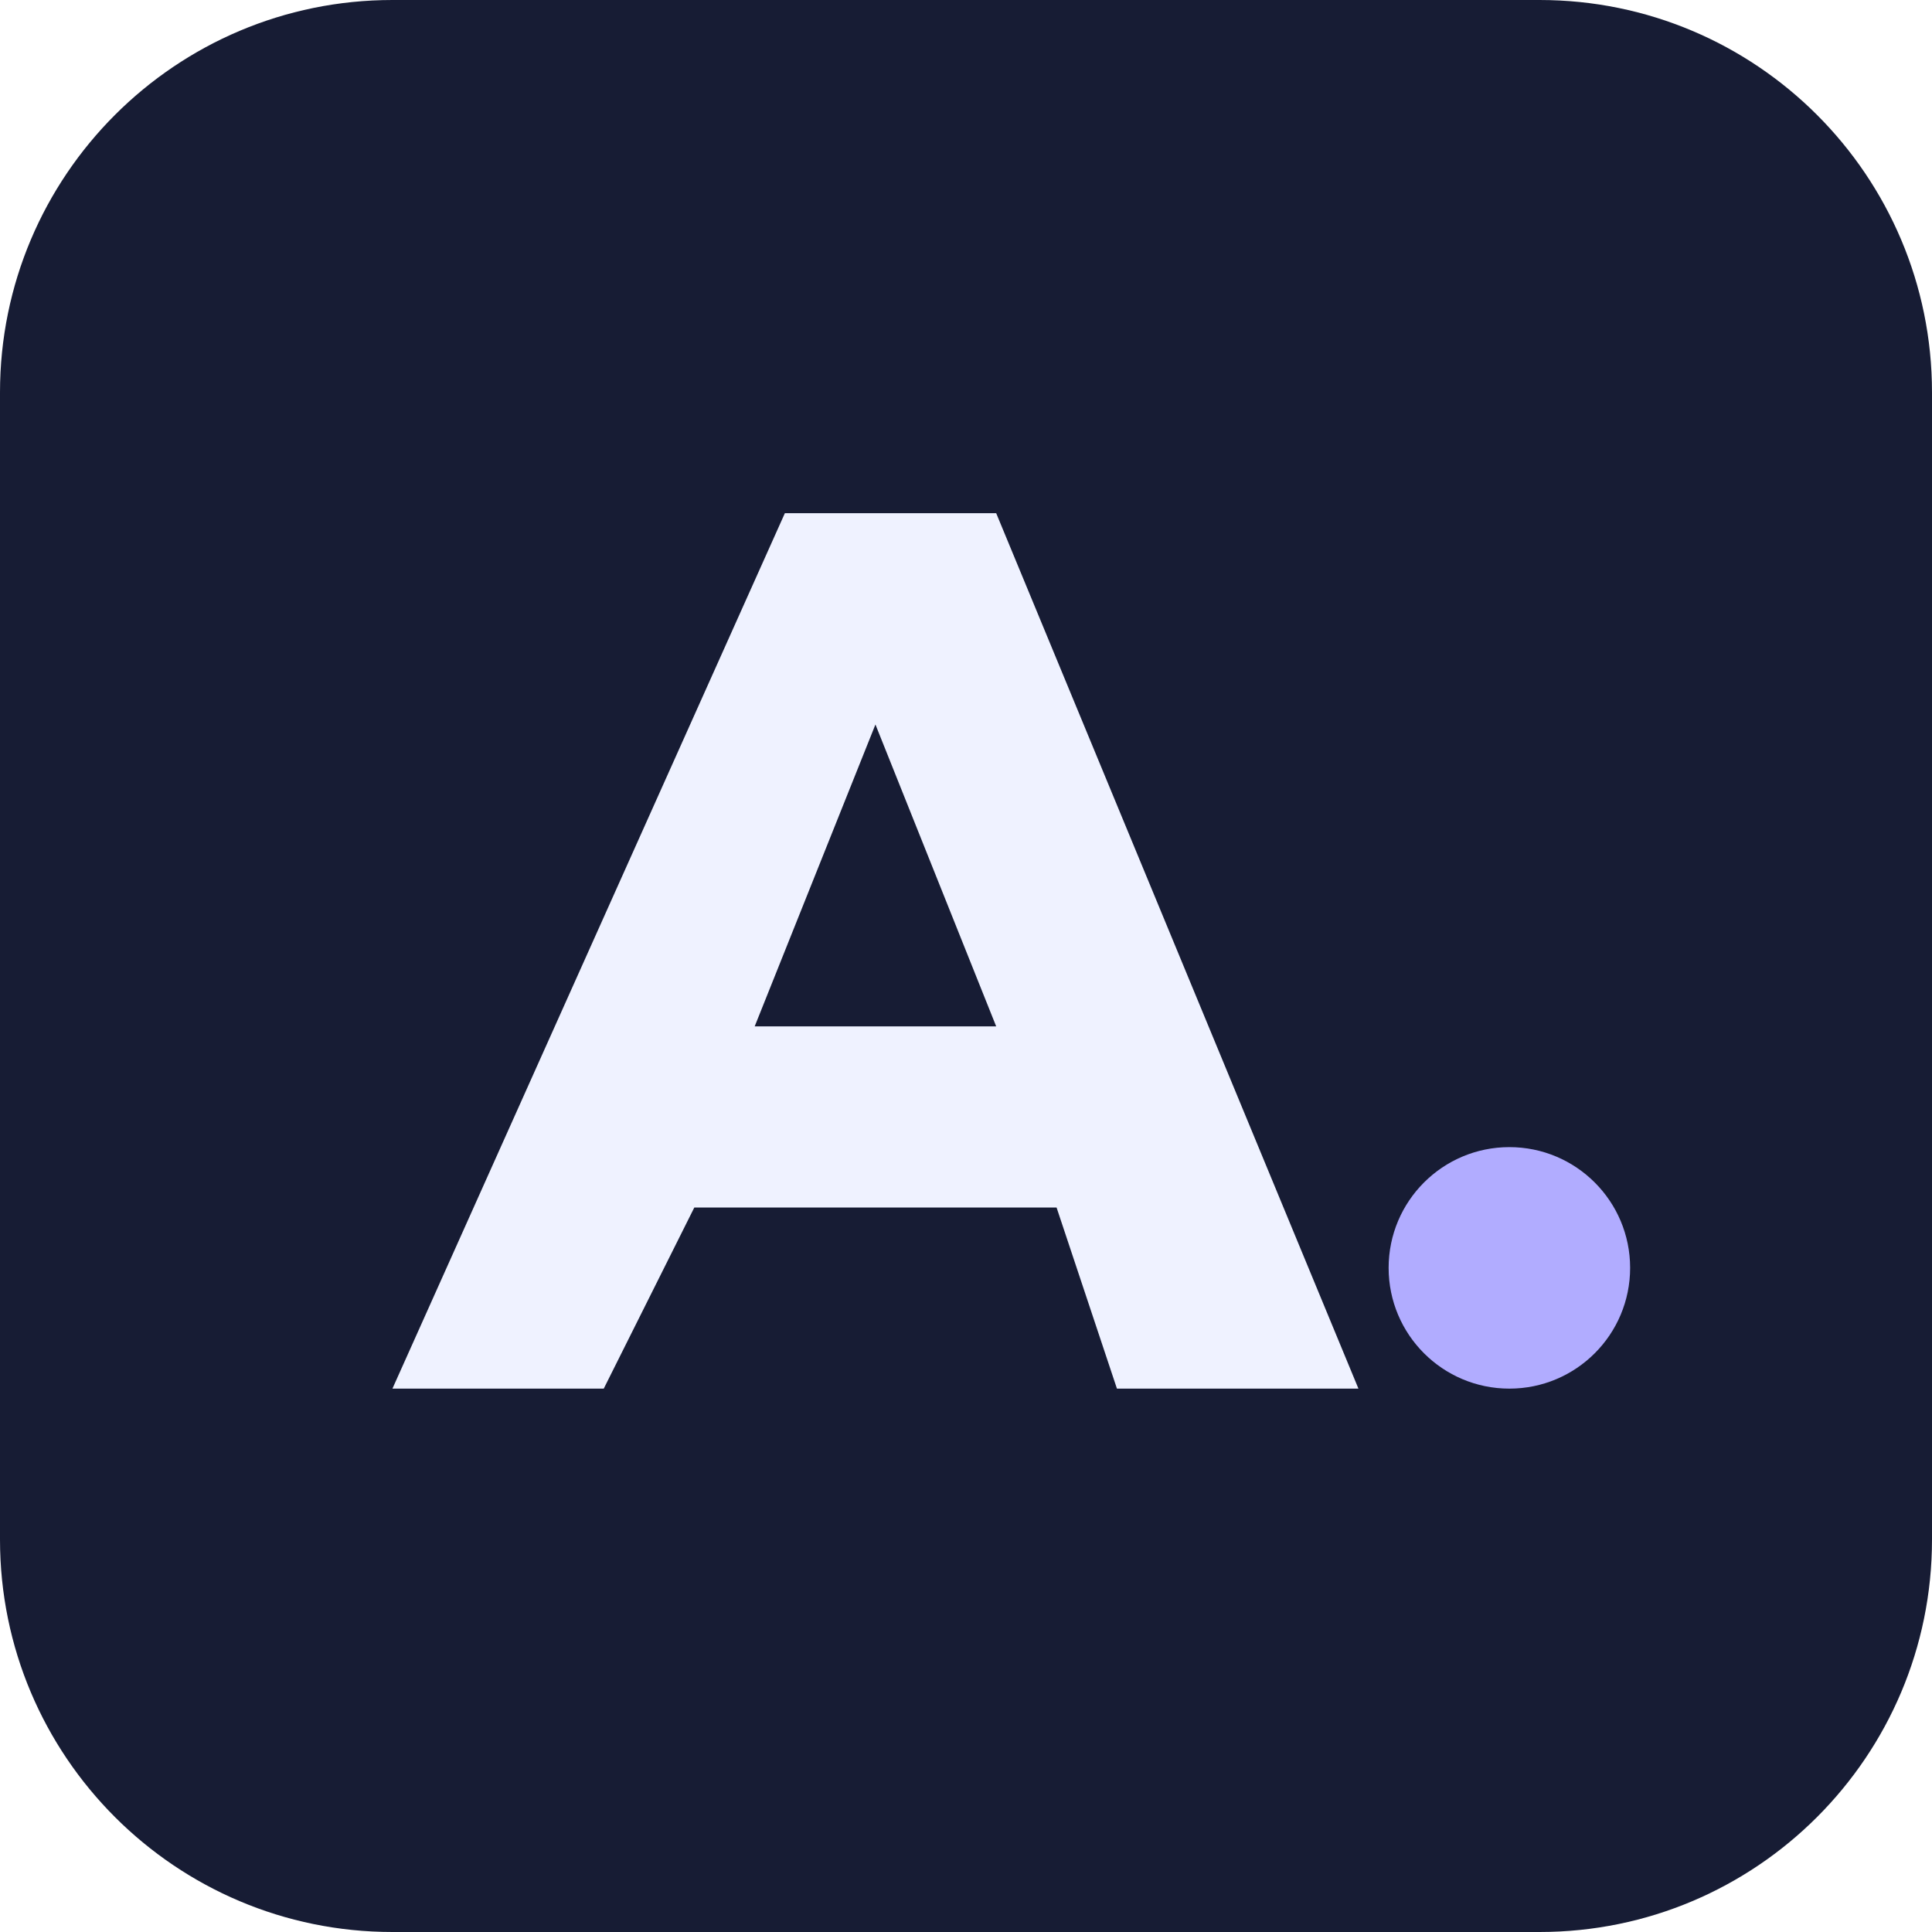
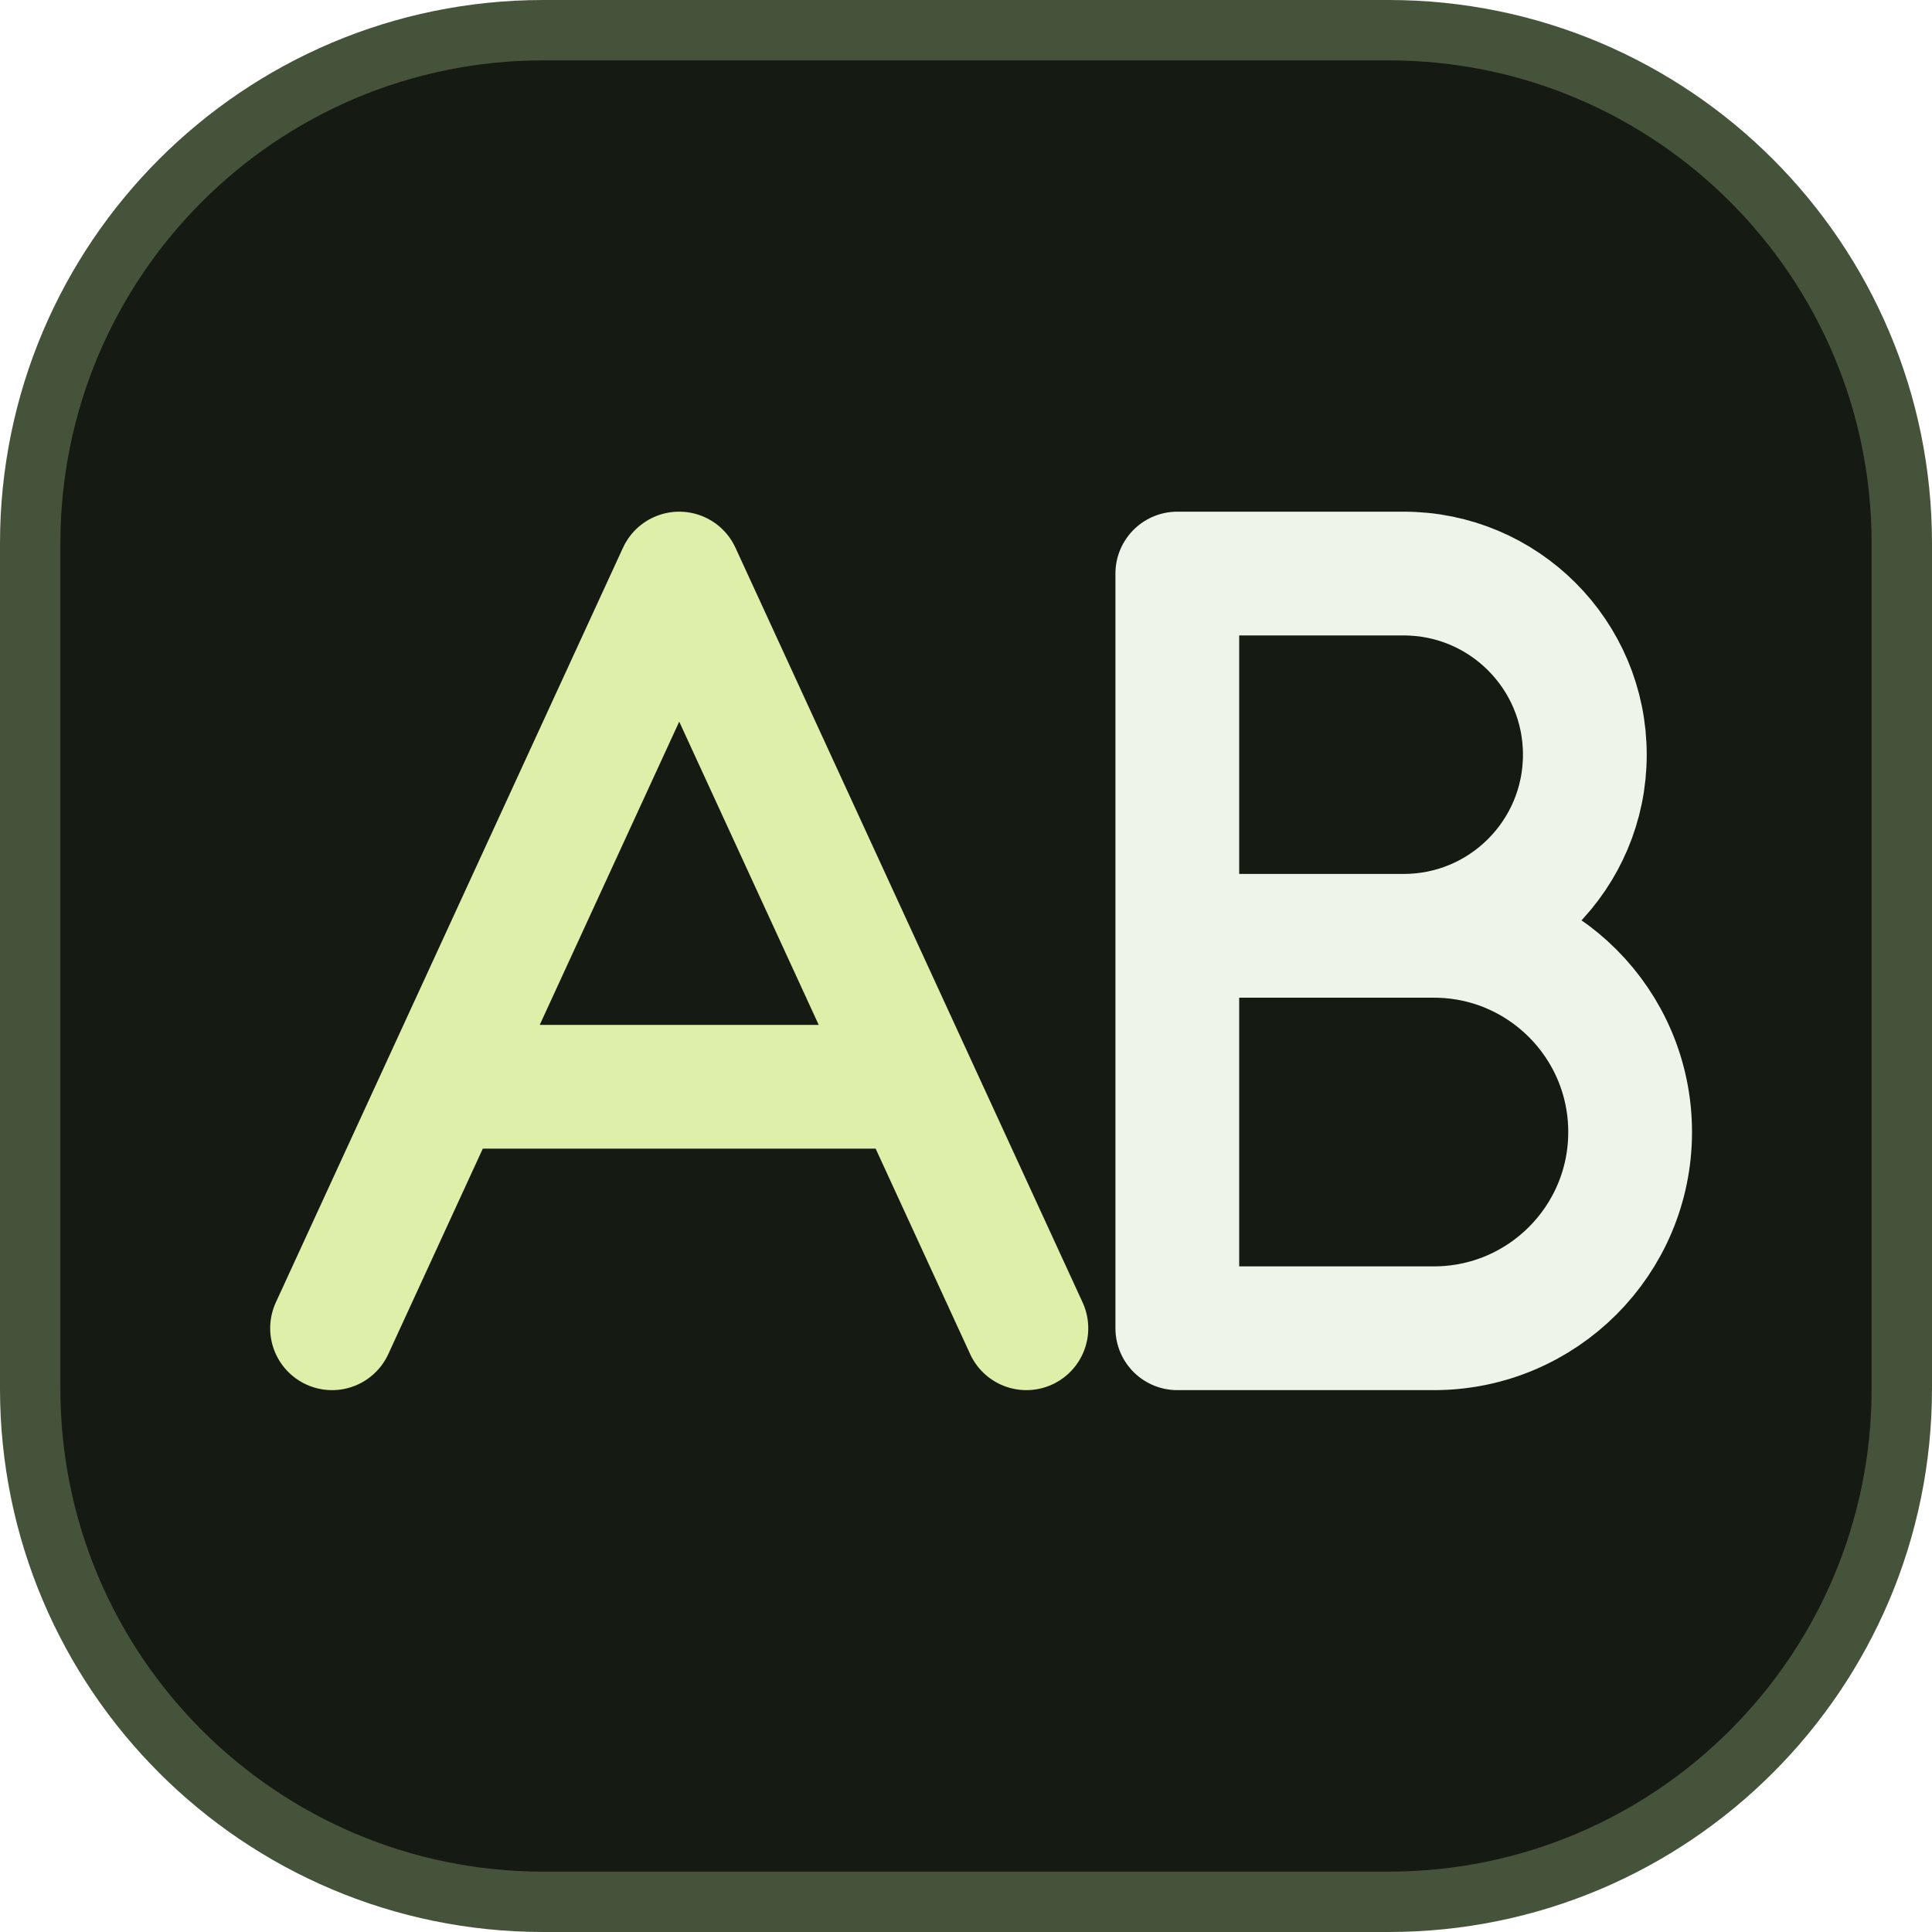
<svg xmlns="http://www.w3.org/2000/svg" viewBox="0 0 64 64">
-   <rect width="64" height="64" rx="13" fill="#171c34" />
-   <path d="m13 46 13-29h7l12 29h-8l-2-6H23l-3 6zm12-12h8l-4-10z" fill="#eff2ff" />
-   <circle cx="50" cy="42" r="4" fill="#b1acff" />
+   <rect x="1" y="1" width="62" height="62" rx="17" fill="#151a13" stroke="#46533b" stroke-width="2" />
+   <path d="m11 44 11.5-25L34 44M15 36h15" fill="none" stroke="#ddefa9" stroke-width="4.1" stroke-linecap="round" stroke-linejoin="round" />
+   <path d="M39 44V19h7.5a6 6 0 0 1 0 12H39m7.5 0h1a6.5 6.5 0 0 1 0 13H39" fill="none" stroke="#eef4e9" stroke-width="4.1" stroke-linecap="round" stroke-linejoin="round" />
</svg>
